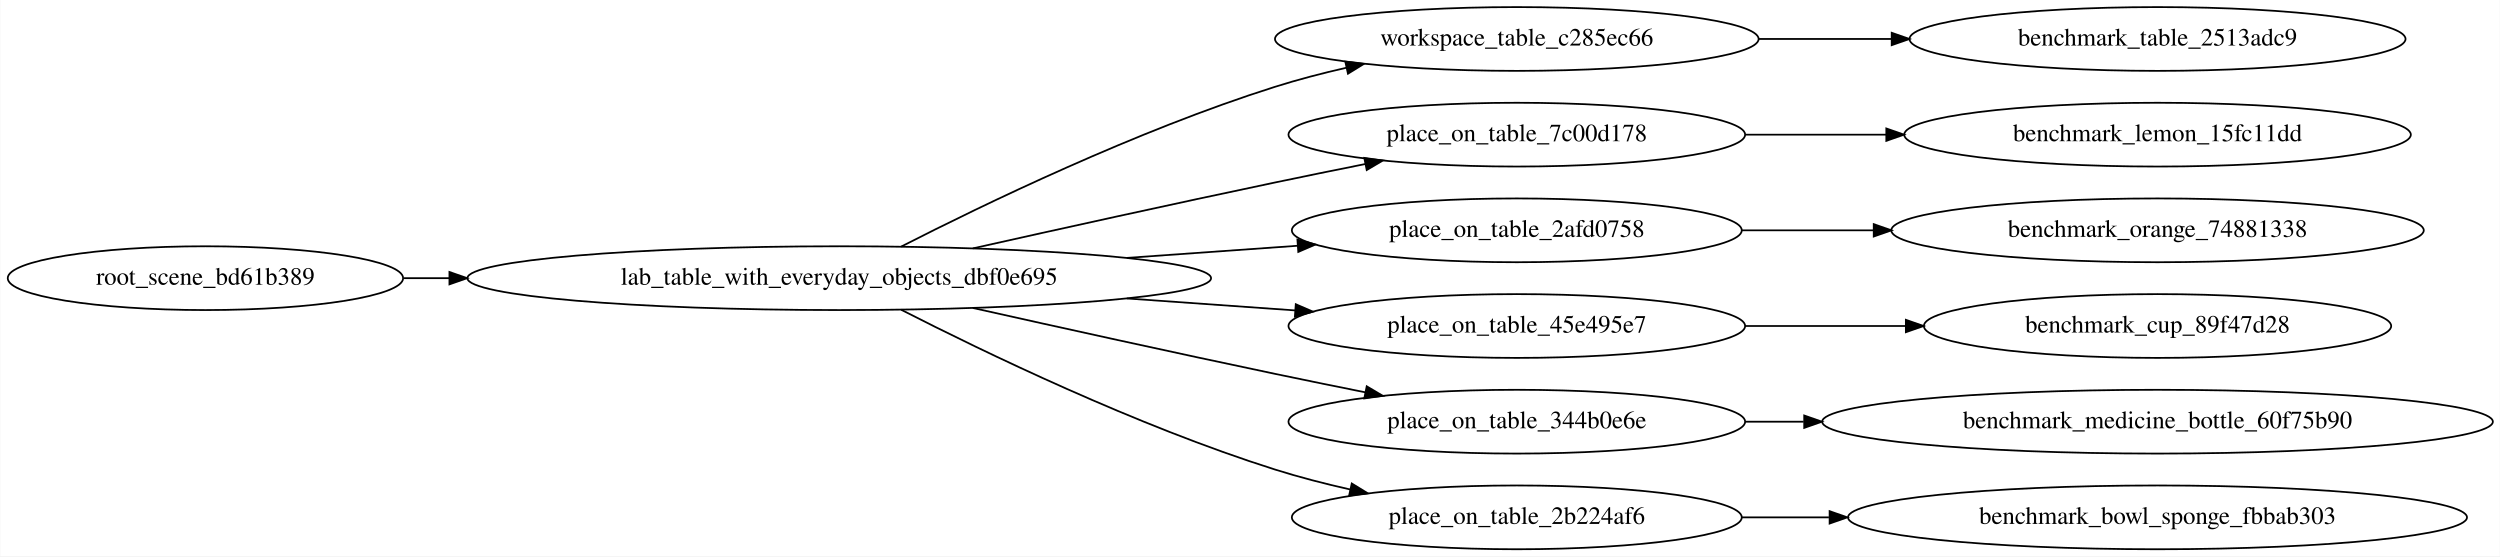
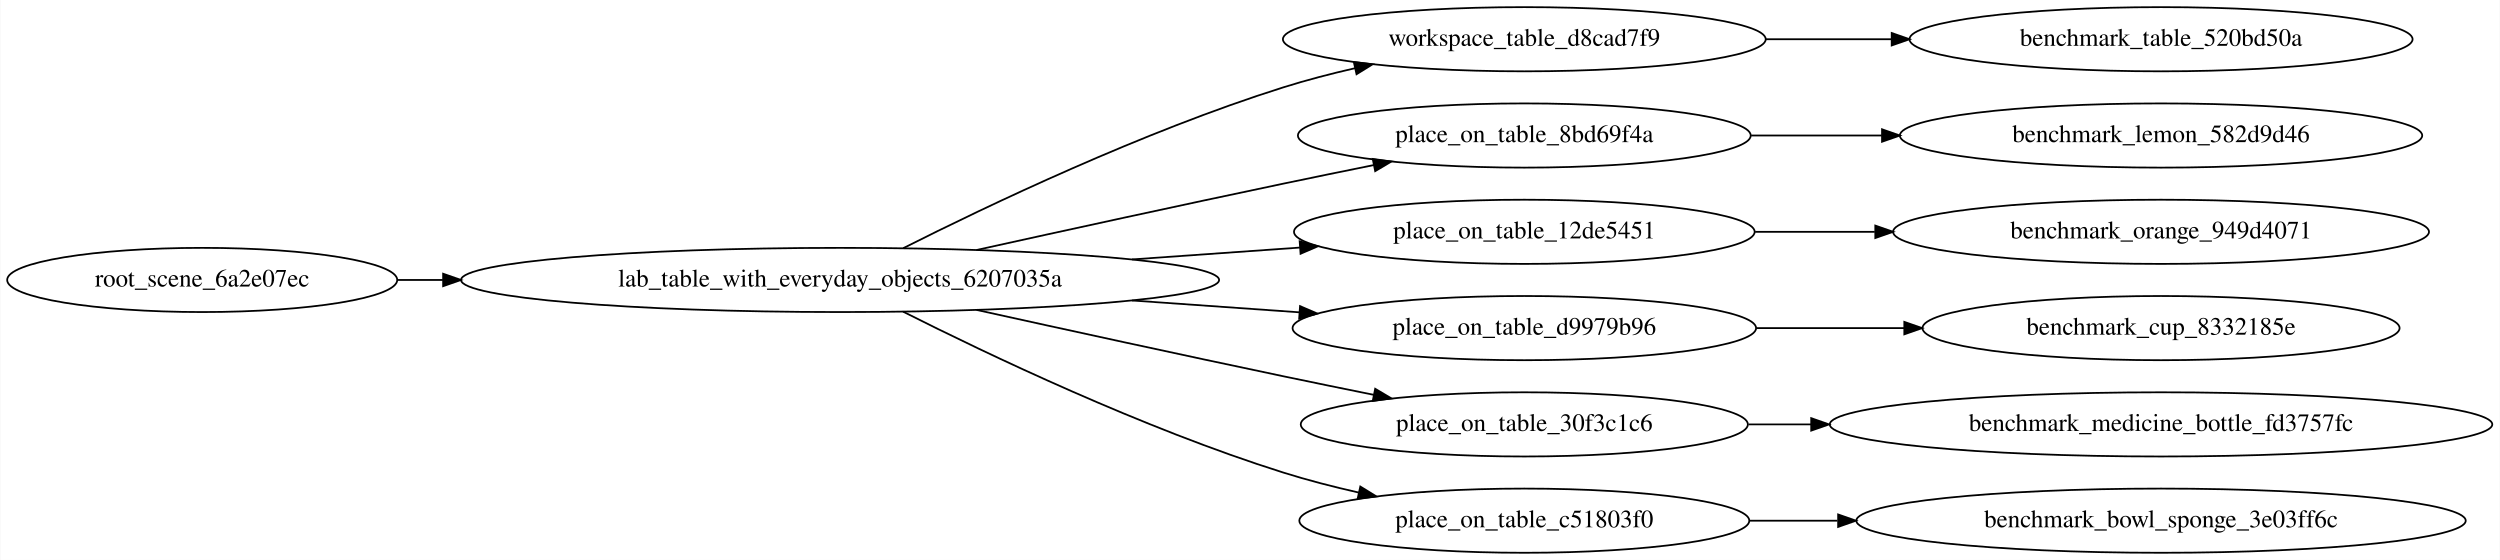
- <svg xmlns="http://www.w3.org/2000/svg" width="1411pt" height="314pt" viewBox="0.00 0.00 1410.69 314.00">
+ <svg xmlns="http://www.w3.org/2000/svg" width="1402pt" height="314pt" viewBox="0.00 0.00 1401.59 314.00">
  <g id="graph0" class="graph" transform="scale(1 1) rotate(0) translate(4 310)">
-     <polygon fill="white" stroke="transparent" points="-4,4 -4,-310 1406.69,-310 1406.69,4 -4,4" />
+     <polygon fill="white" stroke="transparent" points="-4,4 -4,-310 1397.59,-310 1397.59,4 -4,4" />
    <g id="node1" class="node">
-       <ellipse fill="none" stroke="black" cx="111.79" cy="-153" rx="111.58" ry="18" />
-       <text text-anchor="middle" x="111.79" y="-149.3" font-family="Times,serif" font-size="14.00">root_scene_bd61b389</text>
+       <ellipse fill="none" stroke="black" cx="109.19" cy="-153" rx="109.38" ry="18" />
+       <text text-anchor="middle" x="109.19" y="-149.3" font-family="Times,serif" font-size="14.00">root_scene_6a2e07ec</text>
    </g>
    <g id="node2" class="node">
-       <ellipse fill="none" stroke="black" cx="469.51" cy="-153" rx="209.86" ry="18" />
-       <text text-anchor="middle" x="469.51" y="-149.3" font-family="Times,serif" font-size="14.00">lab_table_with_everyday_objects_dbf0e695</text>
+       <ellipse fill="none" stroke="black" cx="466.91" cy="-153" rx="212.56" ry="18" />
+       <text text-anchor="middle" x="466.91" y="-149.3" font-family="Times,serif" font-size="14.00">lab_table_with_everyday_objects_6207035a</text>
    </g>
    <g id="edge1" class="edge">
-       <path fill="none" stroke="black" d="M223.88,-153C232.16,-153 240.66,-153 249.3,-153" />
-       <polygon fill="black" stroke="black" points="249.51,-156.5 259.51,-153 249.51,-149.5 249.51,-156.5" />
+       <path fill="none" stroke="black" d="M218.85,-153C227.08,-153 235.53,-153 244.14,-153" />
+       <polygon fill="black" stroke="black" points="244.3,-156.5 254.3,-153 244.3,-149.5 244.3,-156.5" />
    </g>
    <g id="node3" class="node">
-       <ellipse fill="none" stroke="black" cx="851.93" cy="-288" rx="136.48" ry="18" />
-       <text text-anchor="middle" x="851.93" y="-284.3" font-family="Times,serif" font-size="14.00">workspace_table_c285ec66</text>
+       <ellipse fill="none" stroke="black" cx="850.63" cy="-288" rx="135.38" ry="18" />
+       <text text-anchor="middle" x="850.63" y="-284.3" font-family="Times,serif" font-size="14.00">workspace_table_d8cad7f9</text>
    </g>
    <g id="edge2" class="edge">
-       <path fill="none" stroke="black" d="M504.47,-170.83C550.93,-194.55 637.45,-236.36 715.44,-261 728.33,-265.07 742.1,-268.66 755.75,-271.77" />
-       <polygon fill="black" stroke="black" points="755.13,-275.22 765.65,-273.96 756.64,-268.39 755.13,-275.22" />
+       <path fill="none" stroke="black" d="M502.26,-170.79C549.25,-194.47 636.73,-236.22 715.44,-261 728.3,-265.05 742.05,-268.63 755.67,-271.75" />
+       <polygon fill="black" stroke="black" points="755.02,-275.19 765.54,-273.94 756.54,-268.36 755.02,-275.19" />
    </g>
    <g id="node5" class="node">
-       <ellipse fill="none" stroke="black" cx="851.93" cy="-234" rx="128.88" ry="18" />
-       <text text-anchor="middle" x="851.93" y="-230.3" font-family="Times,serif" font-size="14.00">place_on_table_7c00d178</text>
+       <ellipse fill="none" stroke="black" cx="850.63" cy="-234" rx="126.98" ry="18" />
+       <text text-anchor="middle" x="850.63" y="-230.3" font-family="Times,serif" font-size="14.00">place_on_table_8bd69f4a</text>
    </g>
    <g id="edge3" class="edge">
-       <path fill="none" stroke="black" d="M544.92,-169.82C593.43,-180.68 658.12,-194.97 715.44,-207 731.93,-210.46 749.56,-214.05 766.47,-217.44" />
-       <polygon fill="black" stroke="black" points="765.84,-220.89 776.33,-219.42 767.22,-214.02 765.84,-220.89" />
+       <path fill="none" stroke="black" d="M543.4,-169.8C592.4,-180.62 657.65,-194.88 715.44,-207 731.87,-210.44 749.45,-214.04 766.29,-217.45" />
+       <polygon fill="black" stroke="black" points="765.62,-220.88 776.11,-219.43 767,-214.02 765.62,-220.88" />
    </g>
    <g id="node7" class="node">
-       <ellipse fill="none" stroke="black" cx="851.93" cy="-180" rx="126.98" ry="18" />
-       <text text-anchor="middle" x="851.93" y="-176.3" font-family="Times,serif" font-size="14.00">place_on_table_2afd0758</text>
+       <ellipse fill="none" stroke="black" cx="850.63" cy="-180" rx="129.18" ry="18" />
+       <text text-anchor="middle" x="850.63" y="-176.3" font-family="Times,serif" font-size="14.00">place_on_table_12de5451</text>
    </g>
    <g id="edge4" class="edge">
-       <path fill="none" stroke="black" d="M631.84,-164.45C664.05,-166.74 697.38,-169.1 728.04,-171.28" />
-       <polygon fill="black" stroke="black" points="728.1,-174.79 738.32,-172.01 728.6,-167.81 728.1,-174.79" />
+       <path fill="none" stroke="black" d="M630.63,-164.51C662.14,-166.74 694.71,-169.04 724.78,-171.17" />
+       <polygon fill="black" stroke="black" points="724.65,-174.67 734.88,-171.88 725.15,-167.69 724.65,-174.67" />
    </g>
    <g id="node9" class="node">
-       <ellipse fill="none" stroke="black" cx="851.93" cy="-126" rx="128.88" ry="18" />
-       <text text-anchor="middle" x="851.93" y="-122.3" font-family="Times,serif" font-size="14.00">place_on_table_45e495e7</text>
+       <ellipse fill="none" stroke="black" cx="850.63" cy="-126" rx="129.98" ry="18" />
+       <text text-anchor="middle" x="850.63" y="-122.3" font-family="Times,serif" font-size="14.00">place_on_table_d9979b96</text>
    </g>
    <g id="edge5" class="edge">
-       <path fill="none" stroke="black" d="M631.84,-141.55C663.59,-139.3 696.44,-136.96 726.74,-134.81" />
-       <polygon fill="black" stroke="black" points="727.18,-138.29 736.91,-134.09 726.68,-131.31 727.18,-138.29" />
+       <path fill="none" stroke="black" d="M630.63,-141.49C662.05,-139.27 694.52,-136.97 724.52,-134.85" />
+       <polygon fill="black" stroke="black" points="724.86,-138.33 734.59,-134.14 724.37,-131.35 724.86,-138.33" />
    </g>
    <g id="node11" class="node">
-       <ellipse fill="none" stroke="black" cx="851.93" cy="-72" rx="128.88" ry="18" />
-       <text text-anchor="middle" x="851.93" y="-68.3" font-family="Times,serif" font-size="14.00">place_on_table_344b0e6e</text>
+       <ellipse fill="none" stroke="black" cx="850.63" cy="-72" rx="125.38" ry="18" />
+       <text text-anchor="middle" x="850.63" y="-68.3" font-family="Times,serif" font-size="14.00">place_on_table_30f3c1c6</text>
    </g>
    <g id="edge6" class="edge">
-       <path fill="none" stroke="black" d="M544.92,-136.18C593.43,-125.32 658.12,-111.03 715.44,-99 731.93,-95.54 749.56,-91.95 766.47,-88.56" />
-       <polygon fill="black" stroke="black" points="767.22,-91.98 776.33,-86.58 765.84,-85.11 767.22,-91.98" />
+       <path fill="none" stroke="black" d="M543.4,-136.2C592.4,-125.38 657.65,-111.12 715.44,-99 731.87,-95.56 749.45,-91.96 766.29,-88.55" />
+       <polygon fill="black" stroke="black" points="767,-91.98 776.11,-86.57 765.62,-85.12 767,-91.98" />
    </g>
    <g id="node13" class="node">
-       <ellipse fill="none" stroke="black" cx="851.93" cy="-18" rx="126.98" ry="18" />
-       <text text-anchor="middle" x="851.93" y="-14.3" font-family="Times,serif" font-size="14.00">place_on_table_2b224af6</text>
+       <ellipse fill="none" stroke="black" cx="850.63" cy="-18" rx="126.18" ry="18" />
+       <text text-anchor="middle" x="850.63" y="-14.3" font-family="Times,serif" font-size="14.00">place_on_table_c51803f0</text>
    </g>
    <g id="edge7" class="edge">
-       <path fill="none" stroke="black" d="M504.47,-135.17C550.93,-111.45 637.45,-69.64 715.44,-45 729.01,-40.71 743.56,-36.97 757.91,-33.73" />
-       <polygon fill="black" stroke="black" points="758.78,-37.13 767.81,-31.58 757.29,-30.29 758.78,-37.13" />
+       <path fill="none" stroke="black" d="M502.26,-135.21C549.25,-111.53 636.73,-69.78 715.44,-45 728.98,-40.74 743.5,-37 757.82,-33.76" />
+       <polygon fill="black" stroke="black" points="758.66,-37.16 767.68,-31.6 757.16,-30.32 758.66,-37.16" />
    </g>
    <g id="node4" class="node">
-       <ellipse fill="none" stroke="black" cx="1213.55" cy="-288" rx="139.98" ry="18" />
-       <text text-anchor="middle" x="1213.55" y="-284.3" font-family="Times,serif" font-size="14.00">benchmark_table_2513adc9</text>
+       <ellipse fill="none" stroke="black" cx="1207.7" cy="-288" rx="141.07" ry="18" />
+       <text text-anchor="middle" x="1207.7" y="-284.3" font-family="Times,serif" font-size="14.00">benchmark_table_520bd50a</text>
    </g>
    <g id="edge8" class="edge">
-       <path fill="none" stroke="black" d="M988.63,-288C1013.03,-288 1038.59,-288 1063.34,-288" />
-       <polygon fill="black" stroke="black" points="1063.52,-291.5 1073.52,-288 1063.52,-284.5 1063.52,-291.5" />
+       <path fill="none" stroke="black" d="M985.87,-288C1008.98,-288 1033.14,-288 1056.63,-288" />
+       <polygon fill="black" stroke="black" points="1056.66,-291.5 1066.66,-288 1056.66,-284.5 1056.66,-291.5" />
    </g>
    <g id="node6" class="node">
-       <ellipse fill="none" stroke="black" cx="1213.55" cy="-234" rx="142.97" ry="18" />
-       <text text-anchor="middle" x="1213.55" y="-230.3" font-family="Times,serif" font-size="14.00">benchmark_lemon_15fc11dd</text>
+       <ellipse fill="none" stroke="black" cx="1207.7" cy="-234" rx="146.47" ry="18" />
+       <text text-anchor="middle" x="1207.7" y="-230.3" font-family="Times,serif" font-size="14.00">benchmark_lemon_582d9d46</text>
    </g>
    <g id="edge9" class="edge">
-       <path fill="none" stroke="black" d="M980.73,-234C1006.51,-234 1033.85,-234 1060.37,-234" />
-       <polygon fill="black" stroke="black" points="1060.48,-237.5 1070.48,-234 1060.48,-230.5 1060.48,-237.5" />
+       <path fill="none" stroke="black" d="M977.82,-234C1001.55,-234 1026.63,-234 1051.14,-234" />
+       <polygon fill="black" stroke="black" points="1051.24,-237.5 1061.24,-234 1051.24,-230.5 1051.24,-237.5" />
    </g>
    <g id="node8" class="node">
-       <ellipse fill="none" stroke="black" cx="1213.55" cy="-180" rx="150.27" ry="18" />
-       <text text-anchor="middle" x="1213.55" y="-176.3" font-family="Times,serif" font-size="14.00">benchmark_orange_74881338</text>
+       <ellipse fill="none" stroke="black" cx="1207.7" cy="-180" rx="150.27" ry="18" />
+       <text text-anchor="middle" x="1207.7" y="-176.3" font-family="Times,serif" font-size="14.00">benchmark_orange_949d4071</text>
    </g>
    <g id="edge10" class="edge">
-       <path fill="none" stroke="black" d="M978.71,-180C1002.74,-180 1028.19,-180 1053.12,-180" />
-       <polygon fill="black" stroke="black" points="1053.38,-183.5 1063.38,-180 1053.38,-176.5 1053.38,-183.5" />
+       <path fill="none" stroke="black" d="M980.07,-180C1001.85,-180 1024.7,-180 1047.17,-180" />
+       <polygon fill="black" stroke="black" points="1047.46,-183.5 1057.46,-180 1047.46,-176.5 1047.46,-183.5" />
    </g>
    <g id="node10" class="node">
-       <ellipse fill="none" stroke="black" cx="1213.55" cy="-126" rx="131.88" ry="18" />
-       <text text-anchor="middle" x="1213.55" y="-122.3" font-family="Times,serif" font-size="14.00">benchmark_cup_89f47d28</text>
+       <ellipse fill="none" stroke="black" cx="1207.7" cy="-126" rx="133.78" ry="18" />
+       <text text-anchor="middle" x="1207.7" y="-122.3" font-family="Times,serif" font-size="14.00">benchmark_cup_8332185e</text>
    </g>
    <g id="edge11" class="edge">
-       <path fill="none" stroke="black" d="M980.73,-126C1010.12,-126 1041.53,-126 1071.44,-126" />
-       <polygon fill="black" stroke="black" points="1071.52,-129.5 1081.52,-126 1071.52,-122.5 1071.52,-129.5" />
+       <path fill="none" stroke="black" d="M980.82,-126C1007.76,-126 1036.29,-126 1063.69,-126" />
+       <polygon fill="black" stroke="black" points="1063.73,-129.5 1073.73,-126 1063.73,-122.5 1063.73,-129.5" />
    </g>
    <g id="node12" class="node">
-       <ellipse fill="none" stroke="black" cx="1213.55" cy="-72" rx="189.27" ry="18" />
-       <text text-anchor="middle" x="1213.55" y="-68.3" font-family="Times,serif" font-size="14.00">benchmark_medicine_bottle_60f75b90</text>
+       <ellipse fill="none" stroke="black" cx="1207.7" cy="-72" rx="185.77" ry="18" />
+       <text text-anchor="middle" x="1207.7" y="-68.3" font-family="Times,serif" font-size="14.00">benchmark_medicine_bottle_fd3757fc</text>
    </g>
    <g id="edge12" class="edge">
-       <path fill="none" stroke="black" d="M980.73,-72C991.55,-72 1002.65,-72 1013.84,-72" />
-       <polygon fill="black" stroke="black" points="1014.14,-75.5 1024.14,-72 1014.14,-68.5 1014.14,-75.5" />
+       <path fill="none" stroke="black" d="M976.32,-72C987.79,-72 999.59,-72 1011.49,-72" />
+       <polygon fill="black" stroke="black" points="1011.52,-75.5 1021.52,-72 1011.52,-68.5 1011.52,-75.5" />
    </g>
    <g id="node14" class="node">
-       <ellipse fill="none" stroke="black" cx="1213.55" cy="-18" rx="174.67" ry="18" />
-       <text text-anchor="middle" x="1213.55" y="-14.3" font-family="Times,serif" font-size="14.00">benchmark_bowl_sponge_fbbab303</text>
+       <ellipse fill="none" stroke="black" cx="1207.7" cy="-18" rx="170.87" ry="18" />
+       <text text-anchor="middle" x="1207.7" y="-14.3" font-family="Times,serif" font-size="14.00">benchmark_bowl_sponge_3e03ff6c</text>
    </g>
    <g id="edge13" class="edge">
-       <path fill="none" stroke="black" d="M978.71,-18C994.73,-18 1011.38,-18 1028.08,-18" />
-       <polygon fill="black" stroke="black" points="1028.48,-21.5 1038.48,-18 1028.48,-14.5 1028.48,-21.5" />
+       <path fill="none" stroke="black" d="M976.82,-18C992.85,-18 1009.52,-18 1026.22,-18" />
+       <polygon fill="black" stroke="black" points="1026.62,-21.5 1036.62,-18 1026.62,-14.5 1026.62,-21.5" />
    </g>
  </g>
</svg>
